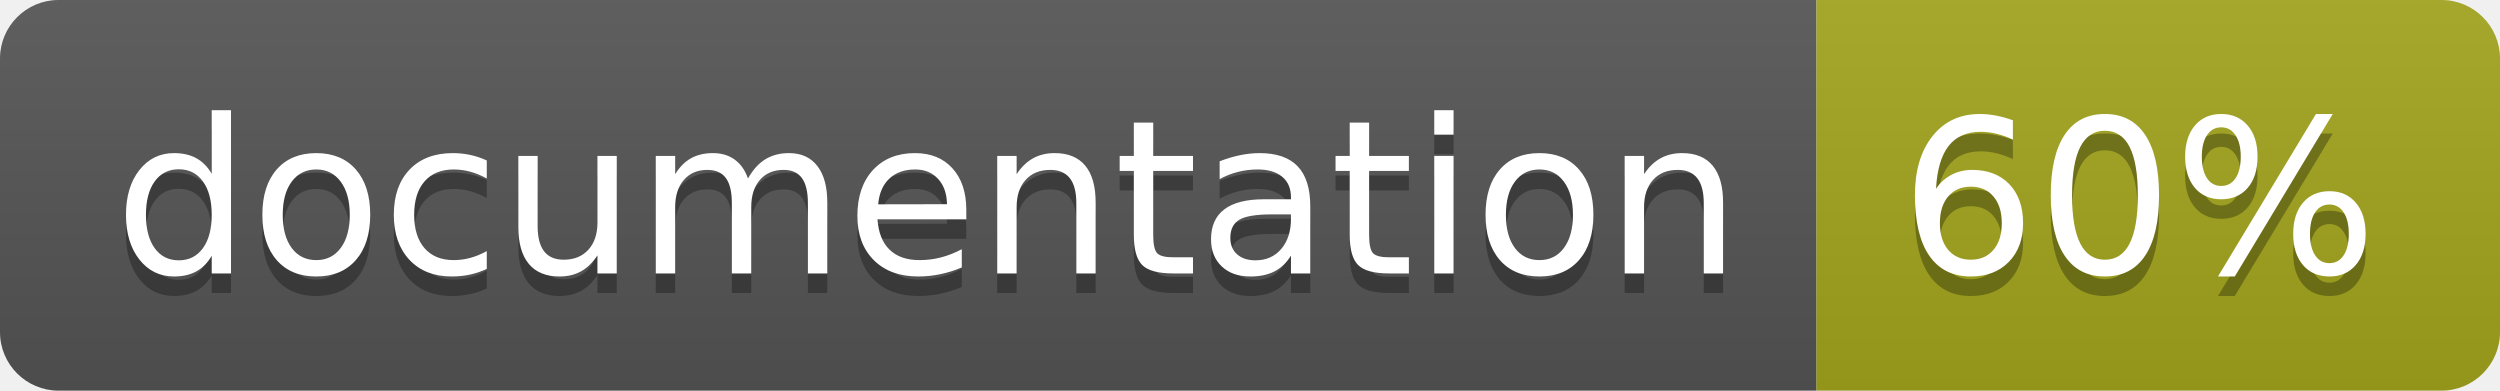
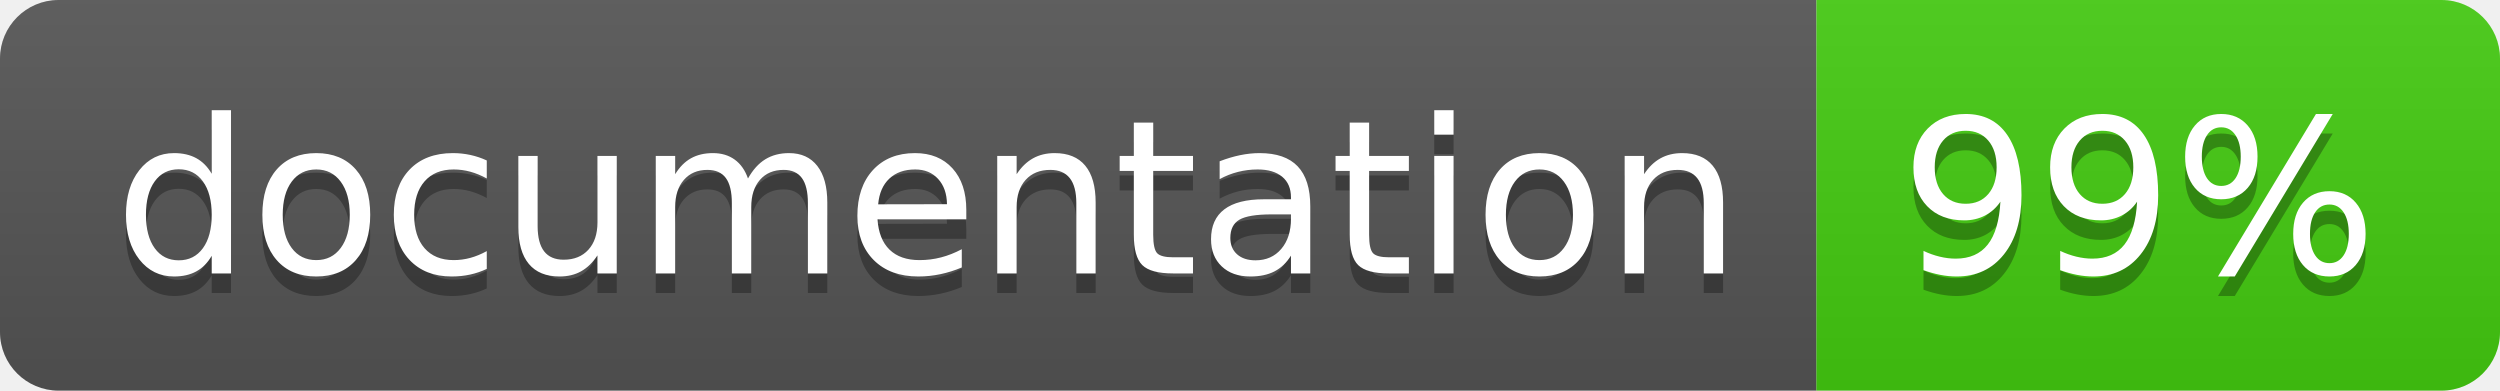
<svg xmlns="http://www.w3.org/2000/svg" width="128" height="20">
  <linearGradient id="b" x2="0" y2="100%">
    <stop offset="0" stop-color="#bbb" stop-opacity=".1" />
    <stop offset="1" stop-opacity=".1" />
  </linearGradient>
  <clipPath id="a">
    <rect width="128" height="20" rx="3" fill="#fff" />
  </clipPath>
  <g clip-path="url(#a)">
    <path fill="#555" d="M0 0h93v20H0z" />
-     <path fill="#a4a61d" d="M93 0h35v20H93z" />
+     <path fill="#4c1" d="M93 0h35v20H93z" />
    <path fill="url(#b)" d="M0 0h128v20H0z" />
  </g>
  <g fill="#fff" text-anchor="middle" font-family="DejaVu Sans,Verdana,Geneva,sans-serif" font-size="110">
    <text x="475" y="150" fill="#010101" fill-opacity=".3" transform="scale(.1)" textLength="830">
      documentation
    </text>
    <text x="475" y="140" transform="scale(.1)" textLength="830">
      documentation
    </text>
    <text x="1095" y="150" fill="#010101" fill-opacity=".3" transform="scale(.1)" textLength="250">
-       60%
+       99%
    </text>
    <text x="1095" y="140" transform="scale(.1)" textLength="250">
-       60%
+       99%
    </text>
  </g>
</svg>
